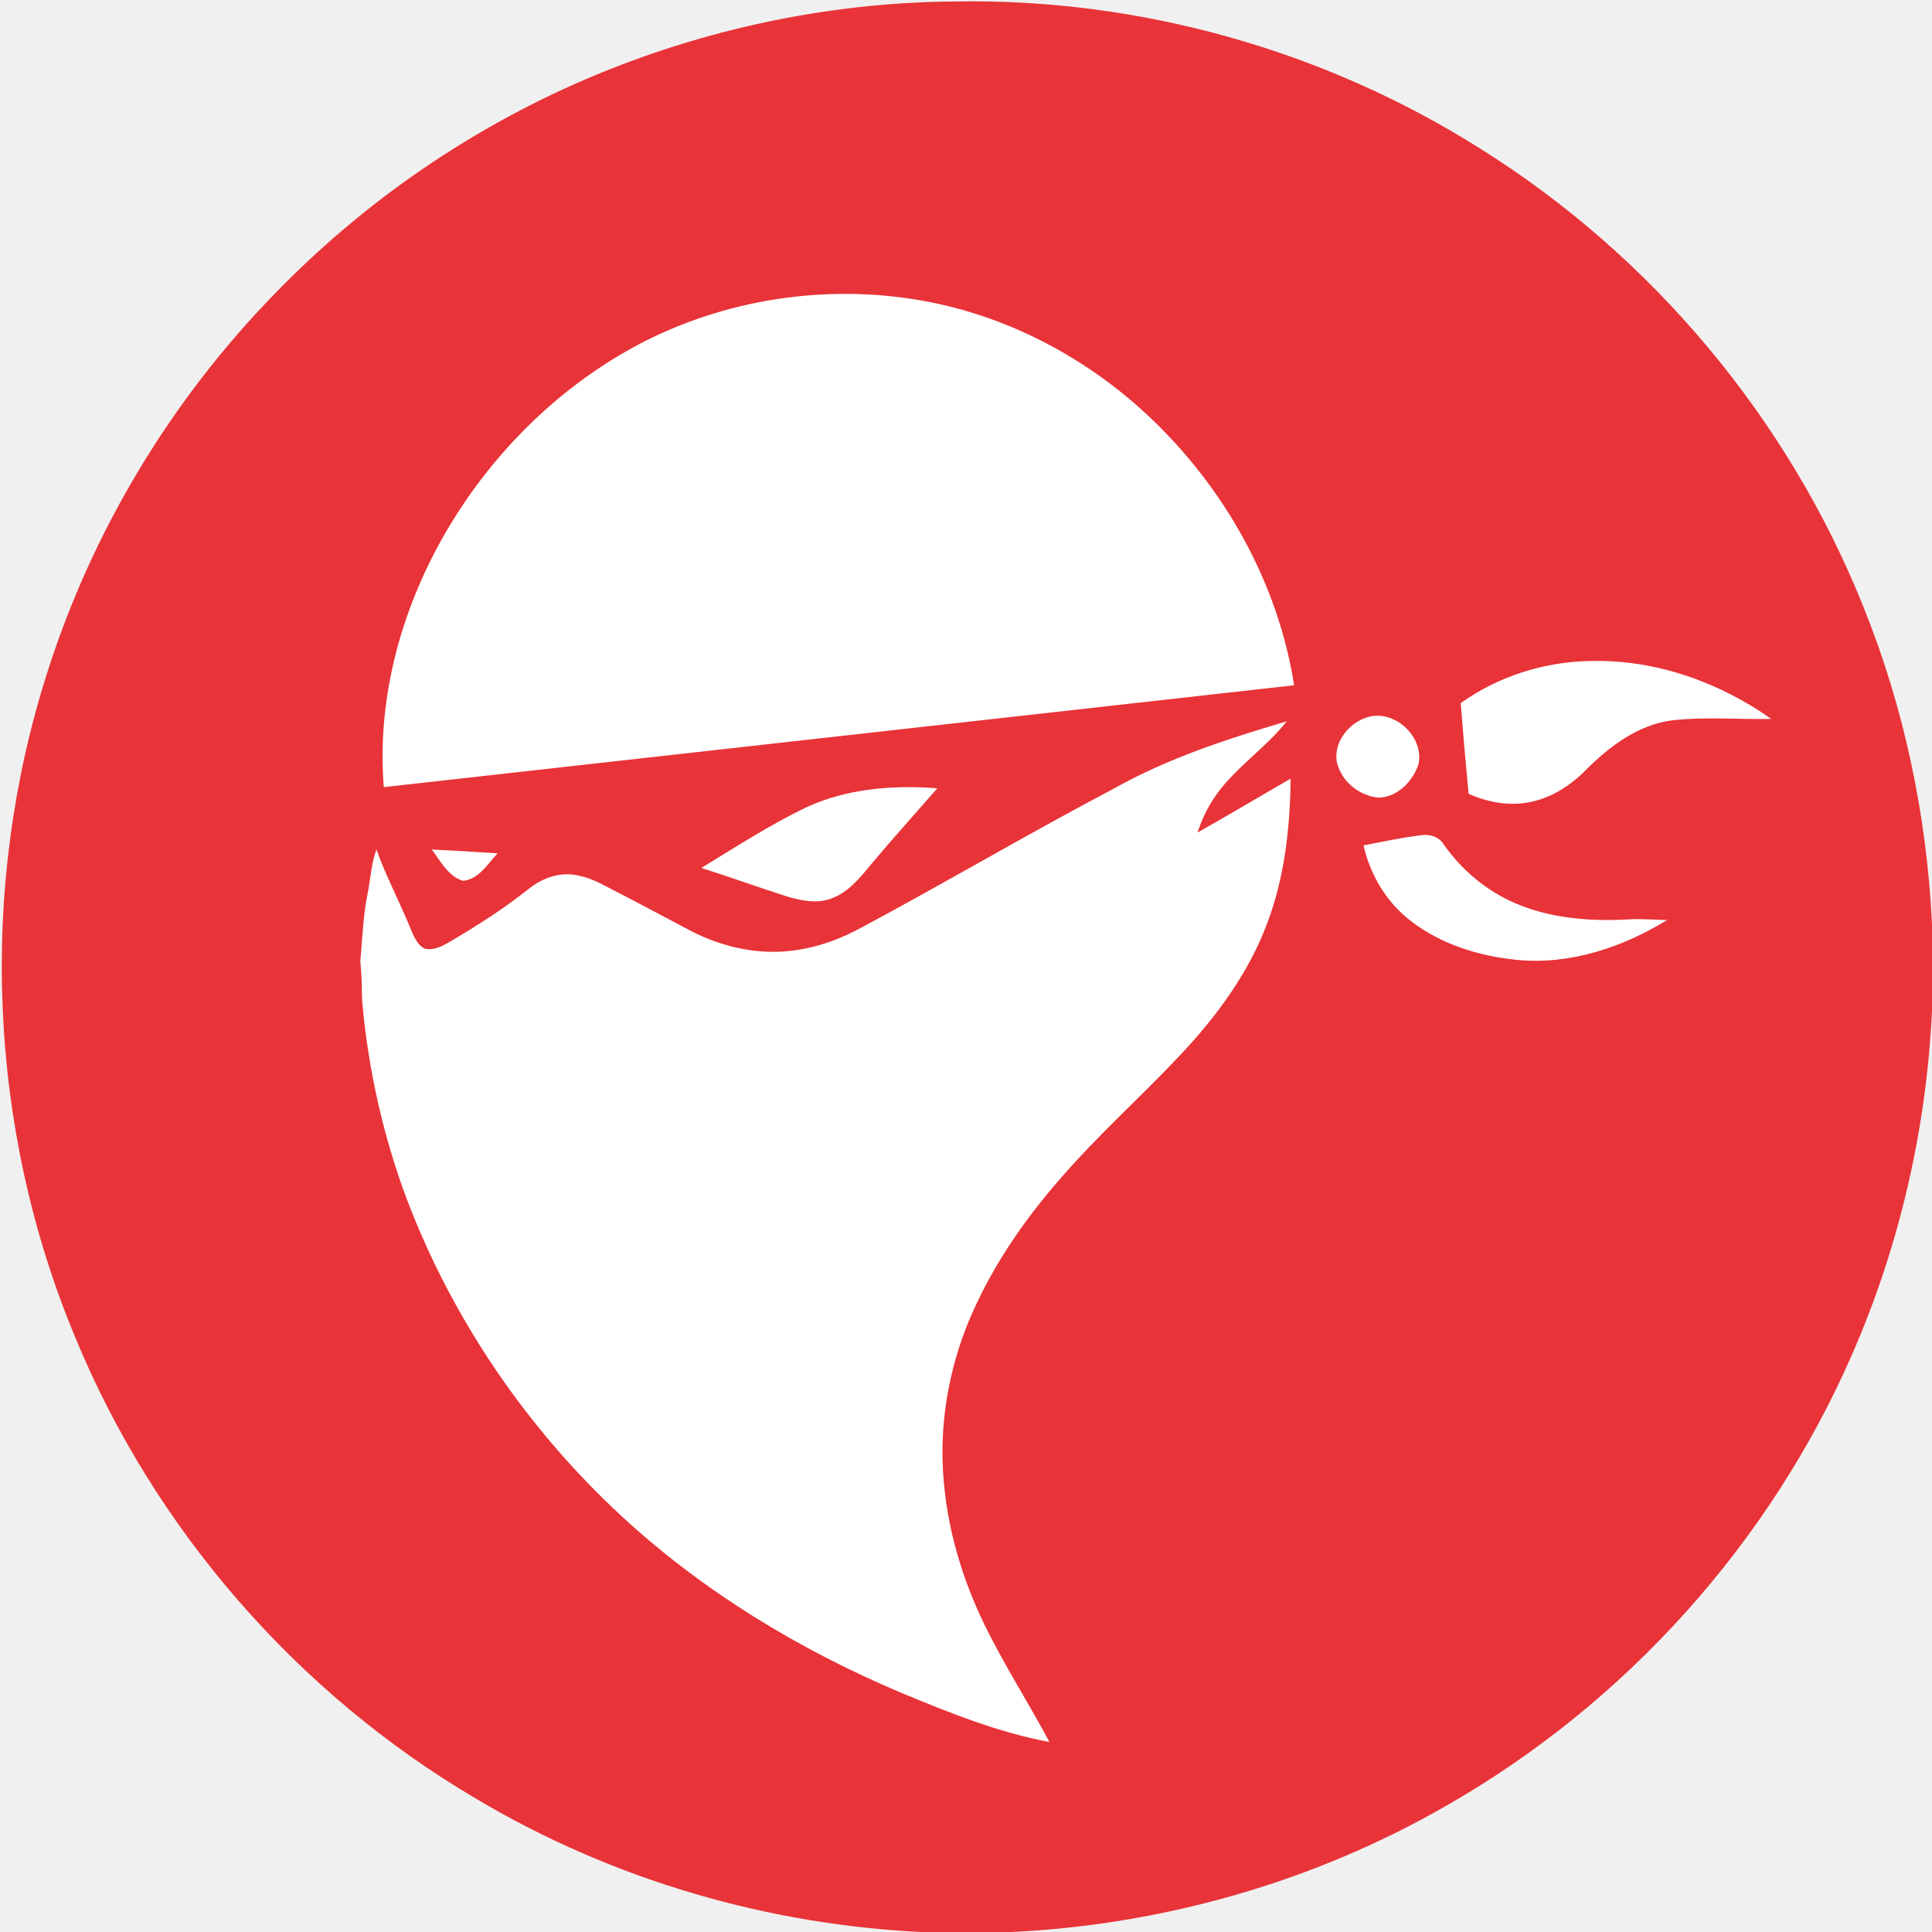
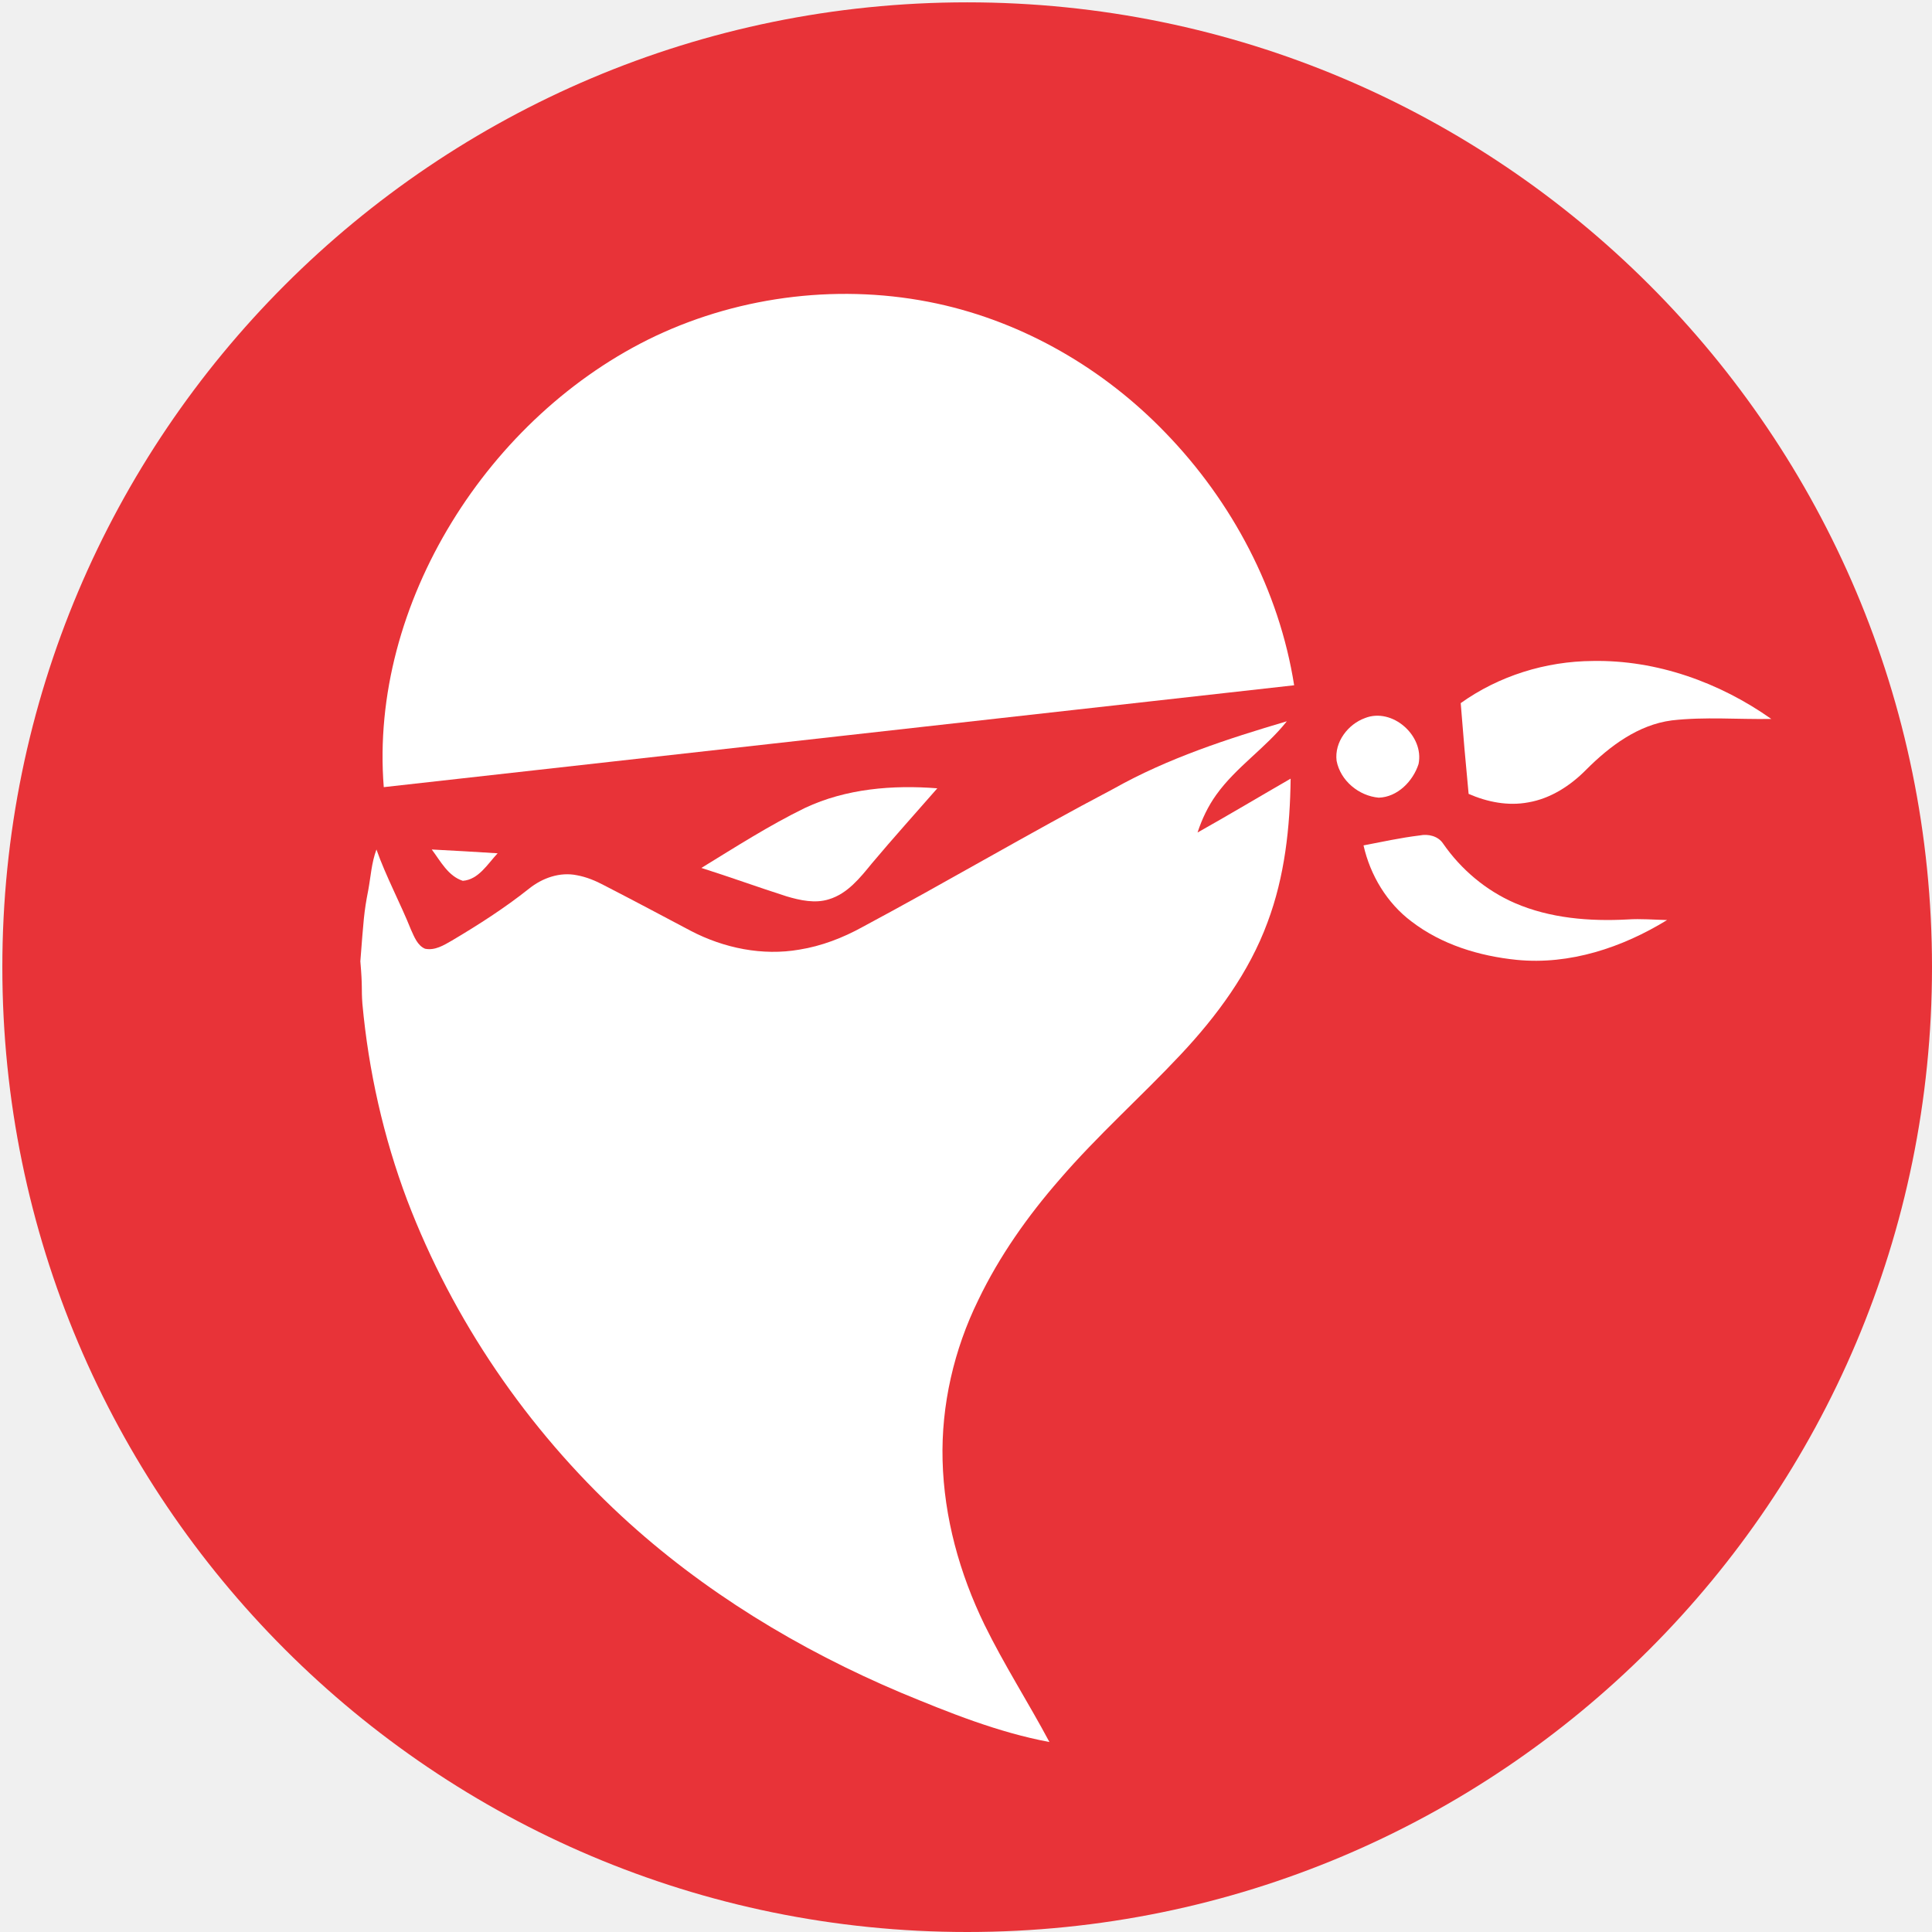
<svg xmlns="http://www.w3.org/2000/svg" version="1.1" id="Layer_1" x="0px" y="0px" viewBox="0 0 660 660" style="enable-background:new 0 0 660 660;" xml:space="preserve">
  <style type="text/css">
- 	.st0{fill:#FFFFFF;}
- 	.st1{fill:#E83338;}
+ 	.st0{fill:#E83338;}
+ 	.st1{fill:#FFFFFF;}
</style>
  <g>
-     <g>
-       <circle class="st0" cx="330.4" cy="330.4" r="329.6" />
-       <path class="st1" d="M195.9,28.9C237,10.6,282,0.7,327,0.5c62.6-1,125.4,16.7,178.4,50.1c58.8,36.7,105.5,92.4,131.2,156.8    c13.9,34.4,21.6,71.2,23.4,108.2v29.7c-1.9,40.1-11,79.9-27,116.7c-28.1,64.8-77.6,119.9-139,154.9c-45.7,26.3-97.9,41-150.5,43.2    h-26.7c-54.1-2.3-107.6-17.9-154.1-45.6c-61.2-36-110.1-92.2-137.1-157.9c-29.7-71.3-33-153.1-9.5-226.7    c15.4-48.6,42.4-93.4,78.1-129.9C123.1,70.2,157.8,45.9,195.9,28.9z M223.9,114.8c-56.9,27-97.8,91.4-92.8,154.1    c102.3-11.4,208.8-23.4,311-34.8c-5.1-32.4-21.2-62.8-44-86.3c-21-21.8-48.3-37.7-78-44.1C288,96.8,253.6,100.8,223.9,114.8z     M499,240.2c0.8,10.3,1.7,20.6,2.7,31c6.4,2.8,13.5,4.2,20.4,2.9c7.6-1.3,14.4-5.7,19.8-11.2c8-8,17.7-15.3,29.2-16.8    c11.3-1.3,22.7-0.3,34-0.5c-17.7-12.5-39.2-20.2-61-19.8C528,225.9,512,230.9,499,240.2z M466.3,245.3c-5.8,2.1-10.5,8.2-9.7,14.6    c1.3,6.8,7.6,12,14.4,12.6c6.4-0.2,11.7-5.6,13.6-11.5C486.6,251.3,475.6,241.6,466.3,245.3z M380.5,269.4    c-28.9,15.2-57.1,31.9-85.9,47.3c-6.7,3.7-14,6.5-21.5,7.7c-12.6,2.2-25.8-0.5-37.1-6.4c-9.8-5.2-19.6-10.4-29.5-15.5    c-3-1.6-6.1-2.9-9.4-3.5c-5.8-1.2-11.8,0.9-16.4,4.6c-8.3,6.6-17.2,12.3-26.3,17.7c-2.8,1.6-5.8,3.5-9.2,2.8    c-2.6-1.1-3.7-4.1-4.8-6.5c-3.6-9-8.6-18.3-11.8-27.4c-1.7,4.6-1.9,9-2.8,13.9c-1.5,7.6-1.6,10.3-2.7,24.3    c0.8,9.1,0.3,9.2,0.7,14.5c2.1,22.9,7.2,45.6,15.3,67.1c15.6,40.9,41,78.1,73.2,107.9c27.9,25.8,60.8,45.7,95.6,60.4    c16.4,6.8,33,13.5,50.6,16.8c-7.2-13.5-15.5-26.4-22.2-40.1c-8.5-17.5-13.8-36.6-14.3-56.1c-0.5-18.9,3.9-37.9,12.2-54.8    c7.2-15,16.9-28.7,27.8-41.2c12.9-15,27.8-28.2,41.3-42.6c12.4-13.2,23.4-28.1,29.7-45.2c5.9-15.7,7.7-32.5,7.9-49.1    c-10.6,6.1-21.1,12.4-31.8,18.4c1.5-4.6,3.6-9,6.4-12.9c6.8-9.5,16.9-16,24.1-25.1C419.3,252.4,399,259,380.5,269.4z M275,276    c-12.3,6-23.8,13.4-35.4,20.5c9.8,3.1,19.4,6.6,29.1,9.7c4.7,1.4,9.8,2.5,14.5,1c6.3-1.9,10.6-7.3,14.6-12.2    c7.3-8.7,14.9-17.1,22.4-25.7C305,268.1,289,269.4,275,276z M465.8,288.8c2.3,10.2,8,19.7,16.4,26c10.3,7.9,23.1,11.8,35.9,13.1    c18.1,1.8,36.1-4.2,51.4-13.6c-4.5-0.1-9-0.5-13.5-0.2c-13,0.7-26.5-0.4-38.5-5.6c-9.9-4.3-18.4-11.5-24.5-20.3    c-1.7-2.6-5.1-3.4-8-2.8C478.4,286.2,472.1,287.6,465.8,288.8z M147.5,290.2c3,4,5.6,9.1,10.6,10.7c5.4-0.4,8.5-5.8,11.9-9.4    C162.5,291,155,290.6,147.5,290.2z" />
-     </g>
+     <circle class="st0" cx="330.4" cy="330.4" r="329.6" />
+     <path class="st1" d="M320.1,103.7c-32.1-6.9-66.5-2.9-96.2,11.1c-56.9,27-97.8,91.4-92.8,154.1c102.3-11.4,208.8-23.4,311-34.8   c-5.1-32.4-21.2-62.8-44-86.3C377.1,126,349.8,110.1,320.1,103.7z" />
+     <path class="st1" d="M283.2,307.2c6.3-1.9,10.6-7.3,14.6-12.2c7.3-8.7,14.9-17.1,22.4-25.7c-15.2-1.2-31.2,0.1-45.2,6.7   c-12.3,6-23.8,13.4-35.4,20.5c9.8,3.1,19.4,6.6,29.1,9.7C273.4,307.6,278.5,308.7,283.2,307.2z" />
+     <path class="st1" d="M170,291.5c-7.5-0.5-15-0.9-22.5-1.3c3,4,5.6,9.1,10.6,10.7C163.5,300.5,166.6,295.1,170,291.5z" />
+     <path class="st1" d="M415.5,271.5c6.8-9.5,16.9-16,24.1-25.1c-20.3,6-40.6,12.6-59.1,23c-28.9,15.2-57.1,31.9-85.9,47.3   c-6.7,3.7-14,6.5-21.5,7.7c-12.6,2.2-25.8-0.5-37.1-6.4c-9.8-5.2-19.6-10.4-29.5-15.5c-3-1.6-6.1-2.9-9.4-3.5   c-5.8-1.2-11.8,0.9-16.4,4.6c-8.3,6.6-17.2,12.3-26.3,17.7c-2.8,1.6-5.8,3.5-9.2,2.8c-2.6-1.1-3.7-4.1-4.8-6.5   c-3.6-9-8.6-18.3-11.8-27.4c-1.7,4.6-1.9,9-2.8,13.9c-1.5,7.6-1.6,10.3-2.7,24.3c0.8,9.1,0.3,9.2,0.7,14.5   c2.1,22.9,7.2,45.6,15.3,67.1c15.6,40.9,41,78.1,73.2,107.9c27.9,25.8,60.8,45.7,95.6,60.4c16.4,6.8,33,13.5,50.6,16.8   c-7.2-13.5-15.5-26.4-22.2-40.1c-8.5-17.5-13.8-36.6-14.3-56.1c-0.5-18.9,3.9-37.9,12.2-54.8c7.2-15,16.9-28.7,27.8-41.2   c12.9-15,27.8-28.2,41.3-42.6c12.4-13.2,23.4-28.1,29.7-45.2c5.9-15.7,7.7-32.5,7.9-49.1c-10.6,6.1-21.1,12.4-31.8,18.4   C410.6,279.8,412.7,275.4,415.5,271.5z" />
+     <path class="st1" d="M499,240.2c0.8,10.3,1.7,20.6,2.7,31c6.4,2.8,13.5,4.2,20.4,2.9c7.6-1.3,14.4-5.7,19.8-11.2   c8-8,17.7-15.3,29.2-16.8c11.3-1.3,22.7-0.3,34-0.5c-17.7-12.5-39.2-20.2-61-19.8C528,225.9,512,230.9,499,240.2z" />
+     <path class="st1" d="M484.6,261c2-9.7-9-19.4-18.3-15.7c-5.8,2.1-10.5,8.2-9.7,14.6c1.3,6.8,7.6,12,14.4,12.6   C477.4,272.3,482.7,266.9,484.6,261z" />
+     <path class="st1" d="M556,314.1c-13,0.7-26.5-0.4-38.5-5.6c-9.9-4.3-18.4-11.5-24.5-20.3c-1.7-2.6-5.1-3.4-8-2.8   c-6.6,0.8-12.9,2.2-19.2,3.4c2.3,10.2,8,19.7,16.4,26c10.3,7.9,23.1,11.8,35.9,13.1c18.1,1.8,36.1-4.2,51.4-13.6   C565,314.2,560.5,313.8,556,314.1z" />
  </g>
</svg>
